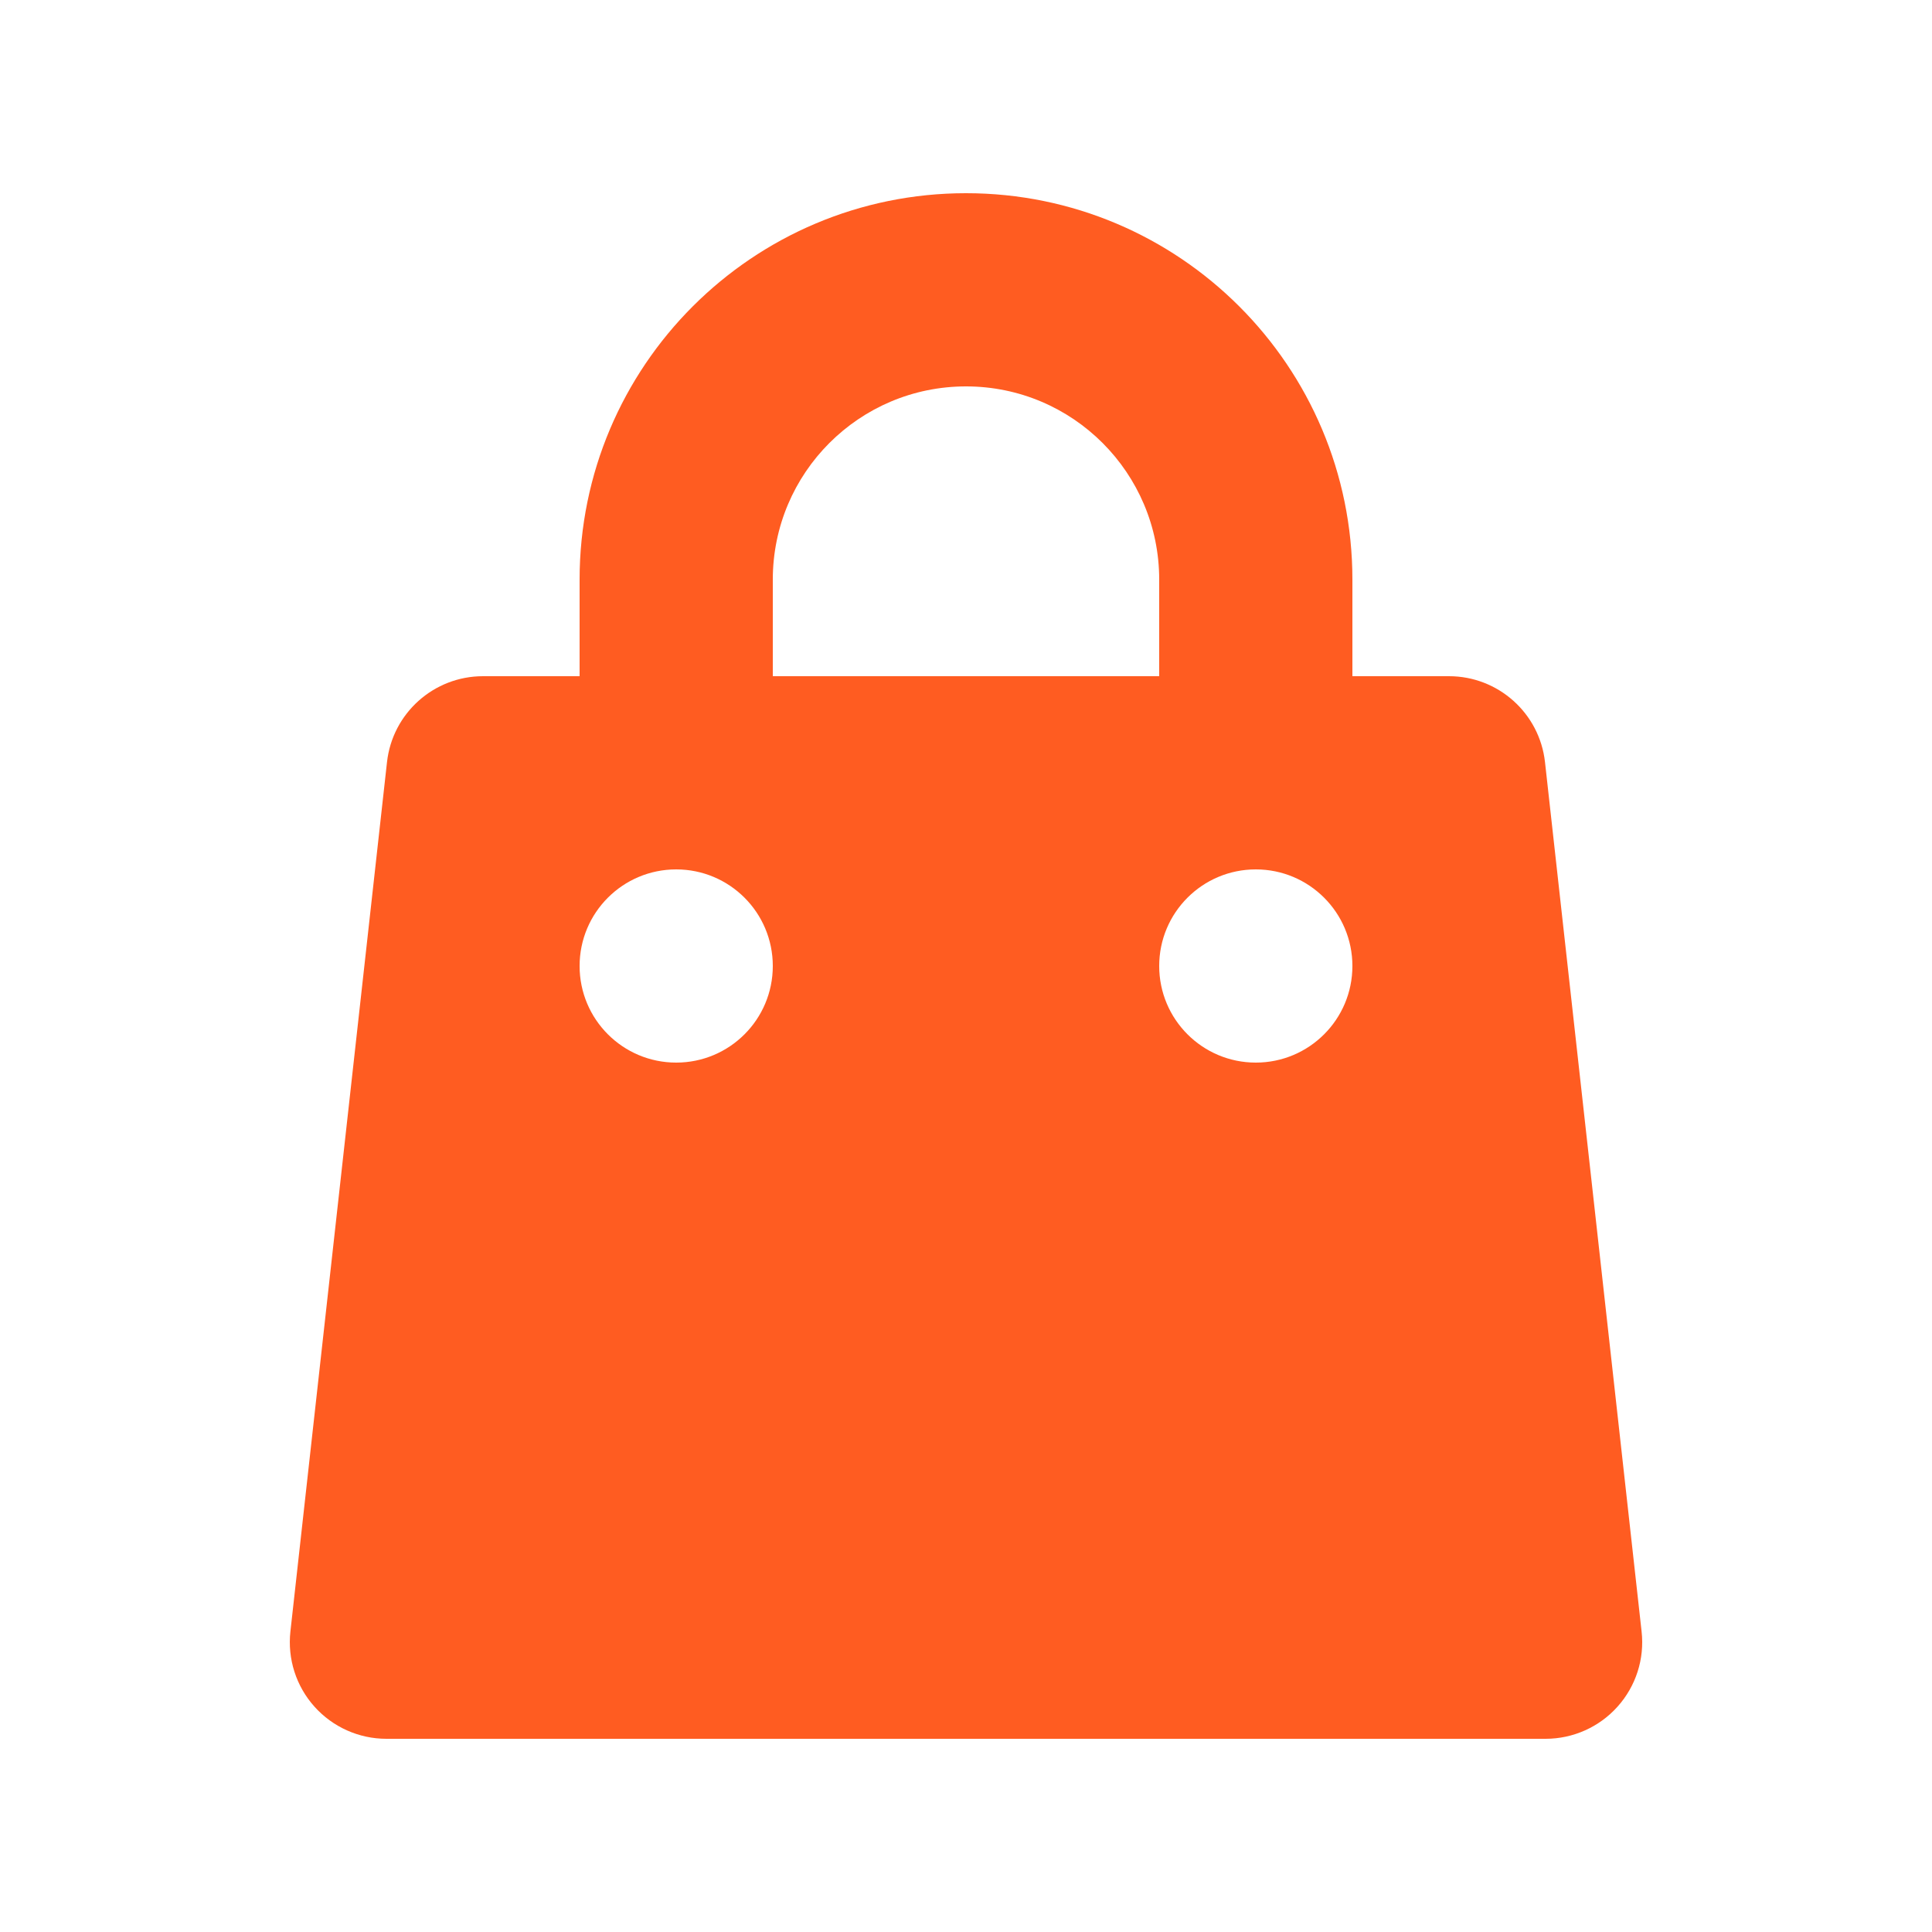
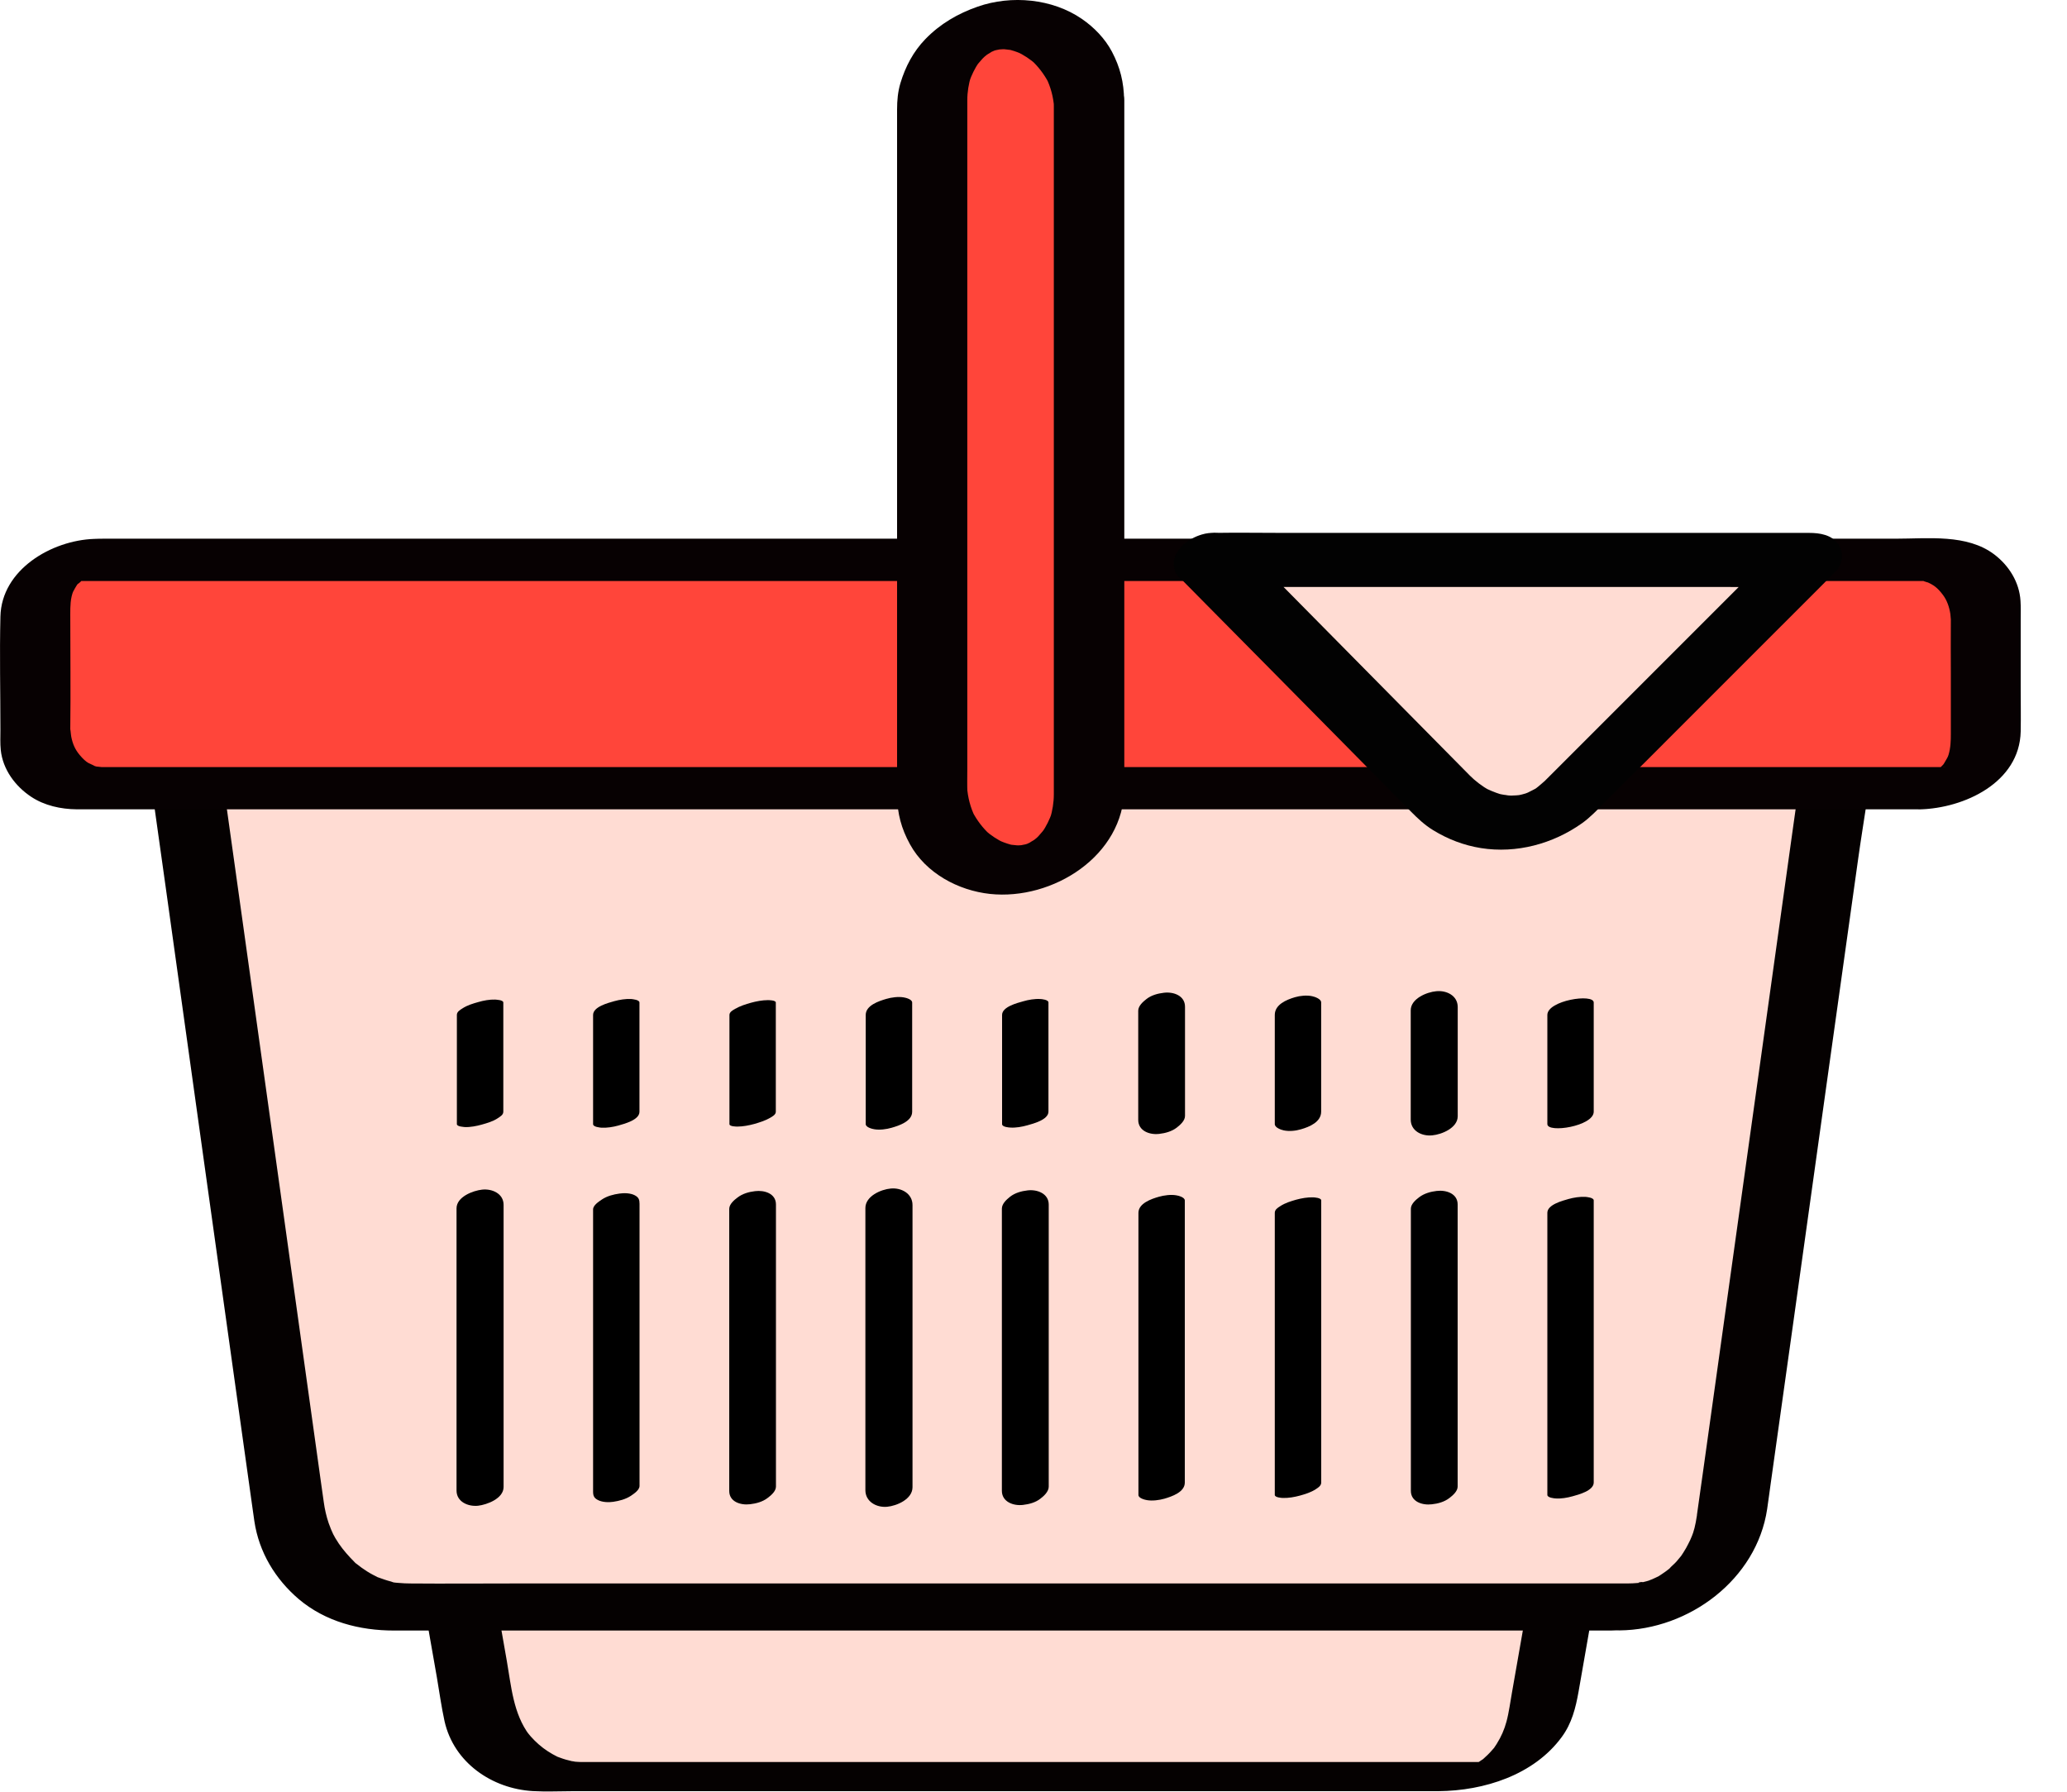
- <svg xmlns="http://www.w3.org/2000/svg" width="32" height="32" viewBox="0 0 32 32" fill="none">
-   <path fill-rule="evenodd" clip-rule="evenodd" d="M16 3.2C12.465 3.2 9.6 6.065 9.6 9.6V11.2H8C7.185 11.2 6.5 11.813 6.41 12.623L4.81 27.023C4.76 27.476 4.904 27.928 5.208 28.267C5.511 28.606 5.945 28.8 6.4 28.8H25.6C26.055 28.8 26.489 28.606 26.792 28.267C27.096 27.928 27.241 27.476 27.19 27.023L25.59 12.623C25.5 11.813 24.815 11.2 24 11.2H22.4V9.6C22.4 6.065 19.535 3.2 16 3.2ZM19.2 11.2V9.6C19.2 7.833 17.767 6.4 16 6.4C14.233 6.4 12.8 7.833 12.8 9.6V11.2H19.2ZM9.6 16C9.6 15.116 10.316 14.4 11.2 14.4C12.084 14.4 12.8 15.116 12.8 16C12.8 16.884 12.084 17.6 11.2 17.6C10.316 17.6 9.6 16.884 9.6 16ZM20.8 14.4C19.916 14.4 19.2 15.116 19.2 16C19.2 16.884 19.916 17.6 20.8 17.6C21.684 17.6 22.4 16.884 22.4 16C22.4 15.116 21.684 14.4 20.8 14.4Z" fill="#FF5C21" />
+ <svg xmlns="http://www.w3.org/2000/svg" width="30" height="26" viewBox="0 0 30 26" fill="none">
+   <path d="M21.204 25.782H8.132C7.548 25.782 7.05 25.363 6.949 24.789L6.543 22.47H22.794L22.388 24.789C22.287 25.363 21.789 25.782 21.206 25.782H21.204Z" fill="#FFDCD3" />
+   <path d="M21.53 25.569H21.153C20.813 25.569 20.474 25.569 20.132 25.569C19.632 25.569 19.132 25.569 18.631 25.569H11.109C10.629 25.569 10.149 25.569 9.668 25.569H8.504C8.49 25.569 8.475 25.569 8.46 25.569C8.436 25.569 8.412 25.569 8.388 25.567C8.361 25.566 8.336 25.563 8.309 25.56C8.272 25.557 8.342 25.564 8.342 25.564C8.332 25.559 8.31 25.559 8.298 25.556C8.24 25.543 8.183 25.527 8.128 25.506C8.114 25.5 8.101 25.496 8.087 25.491C8.097 25.495 8.132 25.512 8.088 25.491C8.065 25.479 8.043 25.468 8.02 25.455C7.973 25.428 7.927 25.399 7.884 25.366C7.798 25.301 7.72 25.223 7.653 25.138L7.683 25.178C7.449 24.867 7.421 24.474 7.356 24.103C7.274 23.631 7.19 23.161 7.108 22.689C7.087 22.571 7.067 22.452 7.046 22.333L6.216 22.681H7.835C8.418 22.681 9.001 22.681 9.585 22.681H16.418C17.148 22.681 17.879 22.681 18.611 22.681H21.809C22.018 22.681 22.231 22.688 22.441 22.681C22.449 22.681 22.459 22.681 22.469 22.681L22.296 22.554C22.227 22.953 22.156 23.354 22.086 23.753L21.945 24.557C21.919 24.699 21.902 24.845 21.864 24.985C21.834 25.096 21.788 25.202 21.727 25.299C21.72 25.312 21.711 25.323 21.703 25.336C21.7 25.34 21.673 25.379 21.691 25.353C21.71 25.328 21.687 25.358 21.686 25.362C21.674 25.376 21.663 25.39 21.65 25.403C21.612 25.447 21.571 25.486 21.527 25.525C21.469 25.576 21.567 25.498 21.52 25.53C21.496 25.547 21.472 25.563 21.448 25.578C21.424 25.594 21.381 25.61 21.486 25.557C21.473 25.563 21.46 25.571 21.448 25.577C21.438 25.581 21.428 25.587 21.418 25.591C21.367 25.617 21.536 25.546 21.463 25.573C21.417 25.59 21.317 25.608 21.492 25.566C21.48 25.569 21.47 25.571 21.459 25.574C21.401 25.591 21.589 25.549 21.53 25.559C21.516 25.561 21.5 25.563 21.486 25.567C21.431 25.578 21.601 25.556 21.544 25.56C21.509 25.563 21.392 25.567 21.529 25.566C21.289 25.569 21.014 25.614 20.815 25.757C20.769 25.789 20.68 25.846 20.699 25.914C20.716 25.978 20.829 25.993 20.878 25.992C21.54 25.986 22.262 25.758 22.667 25.206C22.813 25.008 22.869 24.784 22.911 24.547C23.007 23.997 23.103 23.446 23.2 22.895C23.229 22.724 23.26 22.551 23.29 22.379C23.306 22.344 23.299 22.314 23.266 22.29C23.219 22.265 23.17 22.252 23.116 22.252H21.497C20.914 22.252 20.33 22.252 19.747 22.252H15.282C14.493 22.252 13.703 22.252 12.914 22.252H8.861C8.415 22.252 7.969 22.252 7.524 22.252C7.313 22.252 7.102 22.252 6.893 22.252C6.883 22.252 6.874 22.252 6.865 22.252C6.671 22.252 6.484 22.289 6.304 22.365C6.226 22.398 6.013 22.484 6.035 22.6C6.137 23.181 6.239 23.762 6.341 24.342C6.377 24.553 6.406 24.767 6.452 24.977C6.587 25.577 7.139 25.956 7.734 25.991C7.927 26.002 8.123 25.992 8.316 25.992C8.781 25.992 9.245 25.992 9.71 25.992H16.38C17.083 25.992 17.787 25.992 18.491 25.992C19.016 25.992 19.543 25.992 20.069 25.992H20.874C21.114 25.992 21.39 25.942 21.588 25.801C21.633 25.768 21.723 25.712 21.704 25.644C21.687 25.578 21.574 25.566 21.524 25.566L21.53 25.569Z" fill="#050101" />
+   <path d="M23.56 23.319H5.775C4.979 23.319 4.306 22.733 4.196 21.946L2.646 10.86H26.688L25.139 21.946C25.028 22.733 24.354 23.319 23.56 23.319Z" fill="#FFDCD3" />
+   <path d="M23.741 22.978H7.404C6.924 22.978 6.443 22.982 5.962 22.978C5.961 22.978 5.958 22.978 5.956 22.978C5.9 22.978 5.844 22.975 5.788 22.97C5.76 22.967 5.716 22.967 5.689 22.956C5.789 22.998 5.706 22.958 5.676 22.95C5.612 22.934 5.551 22.912 5.49 22.89C5.39 22.856 5.561 22.93 5.468 22.88C5.449 22.87 5.43 22.861 5.411 22.851C5.354 22.821 5.301 22.787 5.248 22.749C5.223 22.73 5.197 22.71 5.172 22.691C5.111 22.645 5.206 22.727 5.146 22.668C5.063 22.584 4.985 22.498 4.918 22.4C4.9 22.373 4.883 22.346 4.866 22.318C4.863 22.314 4.815 22.221 4.845 22.283C4.816 22.223 4.791 22.162 4.77 22.102C4.736 22.002 4.713 21.899 4.699 21.796C4.666 21.573 4.637 21.35 4.605 21.127C4.445 19.982 4.285 18.836 4.125 17.69L3.535 13.47C3.413 12.597 3.29 11.723 3.168 10.849C3.162 10.807 3.157 10.765 3.151 10.723L2.464 11.199H3.111C3.693 11.199 4.275 11.199 4.857 11.199C5.72 11.199 6.584 11.199 7.446 11.199H20.8C21.718 11.199 22.634 11.199 23.552 11.199C24.212 11.199 24.87 11.199 25.53 11.199C25.841 11.199 26.154 11.209 26.465 11.199C26.479 11.199 26.491 11.199 26.506 11.199L26.179 10.904C26.118 11.336 26.058 11.768 25.997 12.2C25.856 13.21 25.715 14.219 25.574 15.23C25.412 16.389 25.25 17.547 25.088 18.706C24.965 19.584 24.843 20.46 24.72 21.338L24.636 21.933C24.634 21.95 24.632 21.966 24.629 21.983C24.629 21.985 24.629 21.987 24.629 21.99C24.624 22.024 24.619 22.056 24.612 22.09C24.607 22.117 24.601 22.145 24.594 22.172C24.591 22.184 24.563 22.276 24.576 22.239C24.593 22.189 24.556 22.29 24.557 22.287C24.549 22.307 24.54 22.327 24.532 22.346C24.513 22.386 24.493 22.424 24.472 22.463C24.445 22.509 24.417 22.555 24.386 22.599C24.394 22.587 24.438 22.534 24.39 22.59C24.369 22.614 24.349 22.64 24.328 22.664C24.297 22.699 24.256 22.729 24.226 22.766C24.186 22.815 24.312 22.701 24.23 22.762C24.213 22.774 24.196 22.788 24.179 22.801C24.141 22.829 24.1 22.855 24.059 22.882C23.999 22.92 24.172 22.828 24.073 22.873C24.043 22.886 24.015 22.902 23.985 22.914C23.967 22.923 23.941 22.929 23.925 22.94C23.934 22.934 24.052 22.899 23.965 22.926C23.918 22.94 23.872 22.954 23.824 22.964C23.73 22.985 23.817 22.94 23.848 22.961C23.842 22.958 23.782 22.97 23.781 22.97C23.724 22.975 23.669 22.978 23.613 22.978C23.404 22.981 23.083 23.135 23.05 23.365C23.015 23.62 23.331 23.661 23.506 23.659C24.515 23.649 25.495 22.92 25.648 21.899C25.666 21.779 25.681 21.658 25.698 21.539C25.81 20.744 25.921 19.948 26.033 19.152C26.194 17.995 26.356 16.838 26.518 15.681C26.669 14.609 26.819 13.535 26.969 12.463C27.044 11.924 27.146 11.382 27.195 10.839C27.195 10.831 27.198 10.824 27.198 10.815C27.222 10.638 27.027 10.521 26.871 10.521H26.224C25.642 10.521 25.06 10.521 24.478 10.521H8.534C7.616 10.521 6.7 10.521 5.782 10.521C5.122 10.521 4.464 10.521 3.804 10.521C3.492 10.521 3.181 10.521 2.869 10.521C2.855 10.521 2.842 10.521 2.828 10.521C2.563 10.521 2.092 10.641 2.141 10.996C2.231 11.629 2.318 12.262 2.408 12.897C2.597 14.258 2.788 15.618 2.978 16.979L3.515 20.817L3.665 21.886C3.674 21.95 3.682 22.012 3.692 22.076C3.759 22.524 3.995 22.914 4.336 23.205C4.724 23.533 5.22 23.661 5.718 23.661H6.436C7.416 23.661 8.396 23.661 9.375 23.661C10.751 23.661 12.126 23.661 13.503 23.661H23.379C23.617 23.661 23.92 23.597 24.039 23.362C24.145 23.155 23.947 22.978 23.741 22.978Z" fill="#050101" />
+   <path d="M28.053 8.124H1.28C0.856 8.124 0.513 8.468 0.513 8.892V10.67C0.513 11.094 0.856 11.438 1.28 11.438H28.053C28.477 11.438 28.821 11.094 28.821 10.67V8.892C28.821 8.468 28.477 8.124 28.053 8.124Z" fill="#FF453A" />
+   <path d="M28.245 11.131H1.544C1.52 11.131 1.495 11.131 1.473 11.131C1.473 11.131 1.351 11.116 1.413 11.129C1.476 11.142 1.357 11.112 1.358 11.112C1.416 11.131 1.303 11.082 1.282 11.071C1.249 11.053 1.201 11.01 1.156 10.955C1.09 10.876 1.055 10.796 1.034 10.69C1.028 10.662 1.018 10.519 1.02 10.612C1.02 10.604 1.02 10.595 1.02 10.587C1.027 10.029 1.02 9.471 1.02 8.914C1.02 8.8 1.02 8.681 1.066 8.573C1.051 8.611 1.083 8.542 1.089 8.535C1.105 8.508 1.12 8.482 1.14 8.457C1.093 8.518 1.238 8.382 1.187 8.414L1.171 8.427C1.218 8.399 1.212 8.4 1.154 8.431C1.174 8.427 1.265 8.397 1.127 8.436C1.218 8.41 1.117 8.434 1.102 8.436C1.14 8.431 1.174 8.429 1.09 8.431C1.112 8.431 1.131 8.431 1.153 8.431H27.617C27.699 8.431 27.782 8.43 27.862 8.431C27.875 8.431 27.889 8.431 27.902 8.431C28.011 8.431 27.866 8.412 27.922 8.434C27.936 8.44 28.014 8.464 27.953 8.44C28.067 8.487 28.123 8.531 28.201 8.635C28.257 8.71 28.291 8.805 28.307 8.909C28.311 8.933 28.315 9.035 28.314 8.951C28.314 8.962 28.314 8.972 28.314 8.984C28.311 9.254 28.314 9.525 28.314 9.795V10.649C28.314 10.752 28.311 10.854 28.28 10.955C28.269 10.992 28.249 11.019 28.216 11.077C28.211 11.088 28.171 11.133 28.212 11.087C28.195 11.105 28.177 11.121 28.16 11.139C28.073 11.227 28.219 11.071 28.133 11.156C28.147 11.142 28.229 11.119 28.147 11.146C28.271 11.104 28.198 11.132 28.171 11.136C28.362 11.101 28.083 11.133 28.245 11.131C28.014 11.136 27.709 11.197 27.58 11.415C27.463 11.614 27.681 11.749 27.864 11.745C28.508 11.728 29.312 11.357 29.328 10.614C29.332 10.396 29.328 10.178 29.328 9.961C29.328 9.637 29.328 9.311 29.328 8.987C29.328 8.897 29.331 8.807 29.325 8.717C29.308 8.448 29.158 8.208 28.945 8.046C28.549 7.746 27.985 7.817 27.514 7.817H2.815C2.385 7.817 1.954 7.817 1.524 7.817C1.471 7.817 1.419 7.817 1.367 7.82C0.751 7.841 0.021 8.264 0.006 8.948C-0.007 9.495 0.006 10.044 0.006 10.591C0.006 10.687 0.001 10.787 0.011 10.883C0.04 11.165 0.221 11.409 0.452 11.562C0.644 11.69 0.884 11.742 1.112 11.744C1.235 11.744 1.359 11.744 1.483 11.744H27.864C28.093 11.744 28.4 11.674 28.528 11.459C28.647 11.257 28.426 11.129 28.245 11.129V11.131Z" fill="#070102" />
+   <path d="M15.806 1.497C15.806 0.868 15.297 0.358 14.668 0.358C14.039 0.358 13.529 0.868 13.529 1.497V11.483C13.529 12.112 14.039 12.622 14.668 12.622C15.297 12.622 15.806 12.112 15.806 11.483V1.497Z" fill="#FF453A" />
+   <path d="M15.295 1.539V11.214C15.295 11.318 15.295 11.422 15.295 11.526C15.295 11.646 15.275 11.765 15.24 11.88L15.27 11.788C15.234 11.891 15.186 11.989 15.125 12.079L15.186 11.992C15.152 12.041 15.114 12.088 15.073 12.132C15.062 12.143 15.05 12.155 15.039 12.166C14.991 12.215 15.12 12.099 15.079 12.132C15.056 12.149 15.035 12.169 15.012 12.186C14.989 12.203 14.951 12.218 14.933 12.239C14.94 12.231 15.057 12.171 14.986 12.207C14.972 12.214 14.958 12.223 14.944 12.228C14.919 12.241 14.892 12.251 14.865 12.264C14.809 12.289 15.006 12.217 14.931 12.238C14.916 12.242 14.9 12.248 14.885 12.252C14.858 12.259 14.824 12.262 14.798 12.272C14.807 12.268 14.951 12.248 14.868 12.259C14.851 12.262 14.835 12.264 14.818 12.265C14.788 12.268 14.757 12.268 14.727 12.269C14.662 12.271 14.889 12.275 14.805 12.269C14.788 12.269 14.771 12.268 14.754 12.266C14.725 12.264 14.695 12.261 14.665 12.257C14.648 12.254 14.579 12.239 14.665 12.257C14.751 12.274 14.685 12.261 14.665 12.255C14.603 12.238 14.542 12.215 14.484 12.188L14.58 12.234C14.475 12.184 14.38 12.122 14.296 12.046L14.368 12.111C14.264 12.016 14.179 11.904 14.114 11.779L14.155 11.863C14.085 11.721 14.045 11.57 14.035 11.411L14.041 11.503C14.036 11.396 14.039 11.287 14.039 11.179V1.77C14.039 1.665 14.039 1.561 14.039 1.456C14.039 1.335 14.059 1.216 14.094 1.102L14.065 1.194C14.1 1.09 14.148 0.993 14.209 0.902L14.148 0.99C14.182 0.94 14.22 0.894 14.261 0.85C14.273 0.838 14.284 0.827 14.296 0.816C14.344 0.766 14.215 0.882 14.256 0.85C14.278 0.833 14.3 0.813 14.322 0.796C14.345 0.779 14.383 0.763 14.402 0.742C14.395 0.751 14.277 0.81 14.348 0.775C14.362 0.768 14.376 0.759 14.39 0.753C14.416 0.741 14.443 0.731 14.47 0.718C14.525 0.692 14.328 0.765 14.403 0.743C14.419 0.739 14.434 0.734 14.45 0.729C14.477 0.722 14.511 0.719 14.536 0.709C14.528 0.714 14.383 0.734 14.467 0.722C14.484 0.719 14.499 0.718 14.516 0.717C14.546 0.714 14.577 0.714 14.607 0.712C14.672 0.711 14.446 0.707 14.529 0.712C14.546 0.712 14.563 0.714 14.58 0.715C14.61 0.718 14.64 0.721 14.669 0.725C14.686 0.728 14.756 0.742 14.669 0.725C14.583 0.708 14.649 0.721 14.669 0.726C14.732 0.743 14.793 0.766 14.851 0.793L14.754 0.748C14.859 0.797 14.954 0.86 15.039 0.936L14.967 0.871C15.07 0.966 15.155 1.078 15.22 1.202L15.179 1.119C15.25 1.26 15.29 1.412 15.3 1.57L15.294 1.478C15.294 1.498 15.295 1.519 15.295 1.539C15.295 1.644 15.325 1.719 15.414 1.78C15.503 1.841 15.649 1.862 15.757 1.851C15.89 1.837 16.03 1.797 16.136 1.713C16.212 1.654 16.316 1.559 16.315 1.454C16.312 1.195 16.258 0.977 16.138 0.749C16.037 0.559 15.879 0.396 15.703 0.275C15.273 -0.021 14.678 -0.074 14.191 0.096C13.902 0.197 13.646 0.345 13.43 0.568C13.255 0.749 13.141 0.967 13.069 1.205C13.031 1.331 13.02 1.459 13.02 1.589V6.635C13.02 7.205 13.02 7.774 13.02 8.345V10.964C13.02 11.143 13.02 11.323 13.02 11.505C13.02 11.519 13.02 11.534 13.02 11.548C13.024 11.806 13.082 12.024 13.207 12.251C13.436 12.669 13.905 12.922 14.369 12.972C15.277 13.068 16.312 12.421 16.318 11.438C16.318 11.287 16.318 11.135 16.318 10.983V3.474C16.318 3.063 16.318 2.652 16.318 2.242V1.454C16.318 1.351 16.288 1.274 16.199 1.214C16.11 1.153 15.964 1.131 15.856 1.143C15.723 1.157 15.583 1.197 15.476 1.28C15.4 1.34 15.298 1.433 15.298 1.539H15.295Z" fill="#070102" />
+   <path d="M6.631 14.727V16.312C6.631 16.35 6.736 16.353 6.748 16.355C6.828 16.358 6.918 16.34 6.993 16.319C7.068 16.298 7.155 16.273 7.224 16.227C7.258 16.204 7.305 16.179 7.305 16.132V14.548C7.305 14.509 7.2 14.507 7.187 14.505C7.108 14.502 7.017 14.519 6.942 14.541C6.867 14.562 6.781 14.587 6.712 14.633C6.678 14.655 6.631 14.681 6.631 14.727Z" fill="black" />
+   <path d="M6.626 17.535V21.629C6.626 21.791 6.79 21.865 6.938 21.85C7.068 21.835 7.309 21.746 7.309 21.578V17.484C7.309 17.321 7.144 17.247 6.997 17.263C6.867 17.277 6.626 17.366 6.626 17.535Z" fill="black" />
+   <path d="M8.608 14.728V16.313C8.608 16.354 8.71 16.362 8.727 16.364C8.807 16.369 8.899 16.354 8.974 16.333C9.06 16.308 9.281 16.253 9.281 16.133V14.548C9.281 14.507 9.179 14.499 9.162 14.497C9.083 14.492 8.991 14.507 8.916 14.528C8.829 14.553 8.608 14.608 8.608 14.728Z" fill="black" />
+   <path d="M8.608 17.55V21.644C8.608 21.704 8.621 21.738 8.678 21.767C8.74 21.8 8.834 21.803 8.9 21.793C8.988 21.78 9.08 21.756 9.155 21.707C9.199 21.677 9.282 21.623 9.282 21.562V17.468C9.282 17.409 9.27 17.375 9.213 17.345C9.151 17.312 9.057 17.31 8.991 17.32C8.903 17.332 8.811 17.356 8.736 17.406C8.692 17.436 8.608 17.489 8.608 17.55Z" fill="black" />
+   <path d="M10.587 14.728V16.313C10.587 16.348 10.693 16.348 10.702 16.348C10.781 16.348 10.87 16.331 10.947 16.31C11.023 16.288 11.107 16.262 11.177 16.221C11.21 16.202 11.26 16.175 11.26 16.133V14.548C11.26 14.513 11.153 14.513 11.145 14.513C11.066 14.513 10.976 14.53 10.9 14.551C10.823 14.572 10.74 14.599 10.669 14.64C10.636 14.659 10.587 14.685 10.587 14.728Z" fill="black" />
+   <path d="M10.584 17.542V21.636C10.584 21.794 10.751 21.845 10.887 21.828C10.975 21.818 11.068 21.793 11.14 21.738C11.19 21.701 11.262 21.64 11.262 21.572V17.478C11.262 17.319 11.095 17.268 10.959 17.285C10.871 17.295 10.778 17.321 10.706 17.376C10.656 17.413 10.584 17.474 10.584 17.542Z" fill="black" />
+   <path d="M12.565 14.728V16.312C12.565 16.36 12.663 16.383 12.691 16.387C12.769 16.4 12.866 16.387 12.941 16.365C13.05 16.334 13.239 16.271 13.239 16.133V14.548C13.239 14.5 13.142 14.477 13.114 14.473C13.036 14.46 12.939 14.473 12.864 14.495C12.755 14.527 12.565 14.589 12.565 14.728Z" fill="black" />
+   <path d="M12.56 17.53V21.624C12.56 21.791 12.721 21.879 12.875 21.865C13.014 21.852 13.244 21.756 13.244 21.581V17.487C13.244 17.32 13.082 17.232 12.928 17.247C12.789 17.259 12.56 17.356 12.56 17.53Z" fill="black" />
+   <path d="M14.544 14.728V16.313C14.544 16.354 14.646 16.362 14.663 16.362C14.742 16.368 14.834 16.351 14.909 16.33C14.994 16.306 15.217 16.25 15.217 16.131V14.547C15.217 14.506 15.115 14.497 15.098 14.497C15.018 14.492 14.926 14.508 14.851 14.53C14.766 14.554 14.544 14.609 14.544 14.728Z" fill="black" />
+   <path d="M14.541 17.539V21.633C14.541 21.793 14.707 21.855 14.848 21.838C14.936 21.828 15.031 21.803 15.102 21.746C15.153 21.707 15.221 21.644 15.221 21.573V17.48C15.221 17.32 15.055 17.257 14.914 17.274C14.826 17.284 14.731 17.31 14.66 17.366C14.609 17.406 14.541 17.468 14.541 17.539Z" fill="black" />
+   <path d="M16.52 14.667V16.251C16.52 16.411 16.685 16.471 16.825 16.454C16.913 16.444 17.008 16.418 17.079 16.363C17.13 16.323 17.199 16.263 17.199 16.193V14.609C17.199 14.449 17.034 14.389 16.893 14.406C16.806 14.416 16.711 14.441 16.64 14.497C16.589 14.536 16.52 14.597 16.52 14.667Z" fill="black" />
+   <path d="M16.523 17.6V21.694C16.523 21.742 16.621 21.765 16.649 21.769C16.727 21.782 16.824 21.769 16.899 21.748C17.008 21.716 17.196 21.653 17.196 21.514V17.42C17.196 17.372 17.098 17.349 17.07 17.345C16.992 17.332 16.896 17.345 16.821 17.366C16.712 17.397 16.523 17.461 16.523 17.6Z" fill="black" />
+   <path d="M18.502 14.728V16.312C18.502 16.365 18.598 16.396 18.632 16.403C18.71 16.42 18.808 16.41 18.883 16.387C19.008 16.351 19.175 16.281 19.175 16.131V14.546C19.175 14.494 19.078 14.463 19.044 14.456C18.966 14.439 18.869 14.449 18.794 14.471C18.669 14.508 18.502 14.578 18.502 14.728Z" fill="black" />
+   <path d="M18.502 17.599V21.693C18.502 21.731 18.605 21.737 18.619 21.737C18.699 21.74 18.789 21.724 18.866 21.703C18.942 21.682 19.027 21.656 19.097 21.61C19.132 21.587 19.176 21.56 19.176 21.513V17.419C19.176 17.381 19.073 17.375 19.058 17.375C18.979 17.372 18.889 17.388 18.812 17.409C18.736 17.431 18.651 17.456 18.581 17.503C18.546 17.525 18.502 17.552 18.502 17.599Z" fill="black" />
+   <path d="M20.475 14.661C20.475 15.124 20.475 15.588 20.475 16.05V16.246C20.475 16.412 20.637 16.491 20.788 16.475C20.922 16.463 21.157 16.369 21.157 16.198V14.613C21.157 14.447 20.994 14.368 20.844 14.384C20.71 14.396 20.475 14.49 20.475 14.661Z" fill="black" />
+   <path d="M20.477 17.54V21.634C20.477 21.793 20.645 21.846 20.782 21.829C20.87 21.82 20.963 21.794 21.035 21.739C21.085 21.701 21.156 21.64 21.156 21.572V17.478C21.156 17.319 20.989 17.265 20.851 17.282C20.764 17.292 20.67 17.318 20.598 17.373C20.548 17.411 20.477 17.472 20.477 17.54Z" fill="black" />
+   <path d="M22.458 14.728V16.312C22.458 16.447 23.131 16.343 23.131 16.132C23.131 15.669 23.131 15.206 23.131 14.743V14.548C23.131 14.413 22.458 14.517 22.458 14.728Z" fill="black" />
+   <path d="M22.458 17.599V21.693C22.458 21.734 22.56 21.743 22.577 21.744C22.656 21.75 22.748 21.734 22.823 21.713C22.91 21.689 23.131 21.632 23.131 21.513V17.419C23.131 17.378 23.029 17.37 23.012 17.368C22.932 17.363 22.84 17.378 22.765 17.399C22.679 17.424 22.458 17.48 22.458 17.599Z" fill="black" />
+   <path d="M17.555 8.124L20.939 11.548C21.448 12.062 22.278 12.065 22.789 11.554L26.219 8.124C26.219 8.124 17.306 8.124 17.555 8.124Z" fill="#FFDCD3" />
+   <path d="M17.094 8.353C17.232 8.492 17.369 8.631 17.506 8.77C17.824 9.09 18.141 9.411 18.457 9.731C18.816 10.095 19.177 10.459 19.537 10.824L20.32 11.617C20.371 11.668 20.422 11.721 20.473 11.772C20.574 11.874 20.676 11.971 20.799 12.046C21.014 12.178 21.245 12.267 21.496 12.307C22.01 12.388 22.538 12.246 22.96 11.947C23.08 11.862 23.181 11.753 23.286 11.65L23.96 10.976L25.012 9.924L26.039 8.897L26.618 8.318L26.646 8.29C26.748 8.188 26.761 8.011 26.68 7.896C26.584 7.76 26.413 7.733 26.258 7.733H25.392C24.703 7.733 24.014 7.733 23.325 7.733H18.655C18.305 7.733 17.954 7.727 17.604 7.733C17.599 7.733 17.594 7.733 17.589 7.733C17.464 7.733 17.307 7.797 17.209 7.875C17.13 7.937 17.039 8.05 17.036 8.158C17.028 8.427 17.286 8.518 17.511 8.518H17.516C17.641 8.518 17.798 8.454 17.896 8.376C17.975 8.314 18.066 8.2 18.069 8.093C18.077 7.824 17.82 7.733 17.594 7.733H17.589C17.464 7.733 17.307 7.797 17.209 7.875C17.13 7.937 17.039 8.05 17.036 8.158C17.028 8.427 17.286 8.518 17.511 8.518C17.8 8.518 18.09 8.518 18.379 8.518C19.069 8.518 19.757 8.518 20.446 8.518C21.282 8.518 22.116 8.518 22.951 8.518C23.672 8.518 24.395 8.518 25.115 8.518C25.465 8.518 25.815 8.526 26.165 8.518C26.17 8.518 26.175 8.518 26.18 8.518L25.792 7.961L25.349 8.404L24.332 9.421C23.958 9.795 23.586 10.167 23.212 10.541C22.96 10.793 22.709 11.044 22.457 11.296C22.432 11.321 22.406 11.347 22.381 11.372C22.375 11.378 22.369 11.384 22.364 11.389C22.364 11.389 22.362 11.391 22.361 11.392C22.48 11.272 22.364 11.385 22.328 11.412C22.309 11.428 22.29 11.442 22.27 11.456C22.262 11.462 22.253 11.467 22.245 11.473C22.204 11.503 22.324 11.425 22.311 11.431C22.266 11.453 22.222 11.48 22.175 11.501C22.154 11.511 22.13 11.517 22.11 11.528C22.098 11.535 22.243 11.482 22.194 11.497C22.181 11.501 22.168 11.505 22.156 11.51C22.112 11.524 22.066 11.535 22.02 11.544C21.916 11.564 22.146 11.528 22.069 11.535C22.047 11.538 22.023 11.541 22 11.542C21.977 11.544 21.953 11.545 21.93 11.545C21.885 11.545 21.787 11.532 21.962 11.548C21.919 11.544 21.875 11.541 21.833 11.534C21.81 11.53 21.787 11.527 21.763 11.521C21.753 11.52 21.744 11.517 21.734 11.514C21.68 11.503 21.853 11.548 21.783 11.527C21.692 11.498 21.606 11.463 21.523 11.418L21.622 11.472C21.511 11.409 21.412 11.334 21.323 11.245L21.398 11.32C21.014 10.932 20.631 10.544 20.248 10.156C19.642 9.543 19.036 8.93 18.43 8.316C18.291 8.176 18.152 8.036 18.015 7.896C17.928 7.808 17.851 7.757 17.723 7.737C17.596 7.717 17.437 7.743 17.324 7.804C17.22 7.859 17.11 7.94 17.067 8.054C17.034 8.145 17.017 8.275 17.093 8.352L17.094 8.353Z" fill="#020202" />
</svg>
